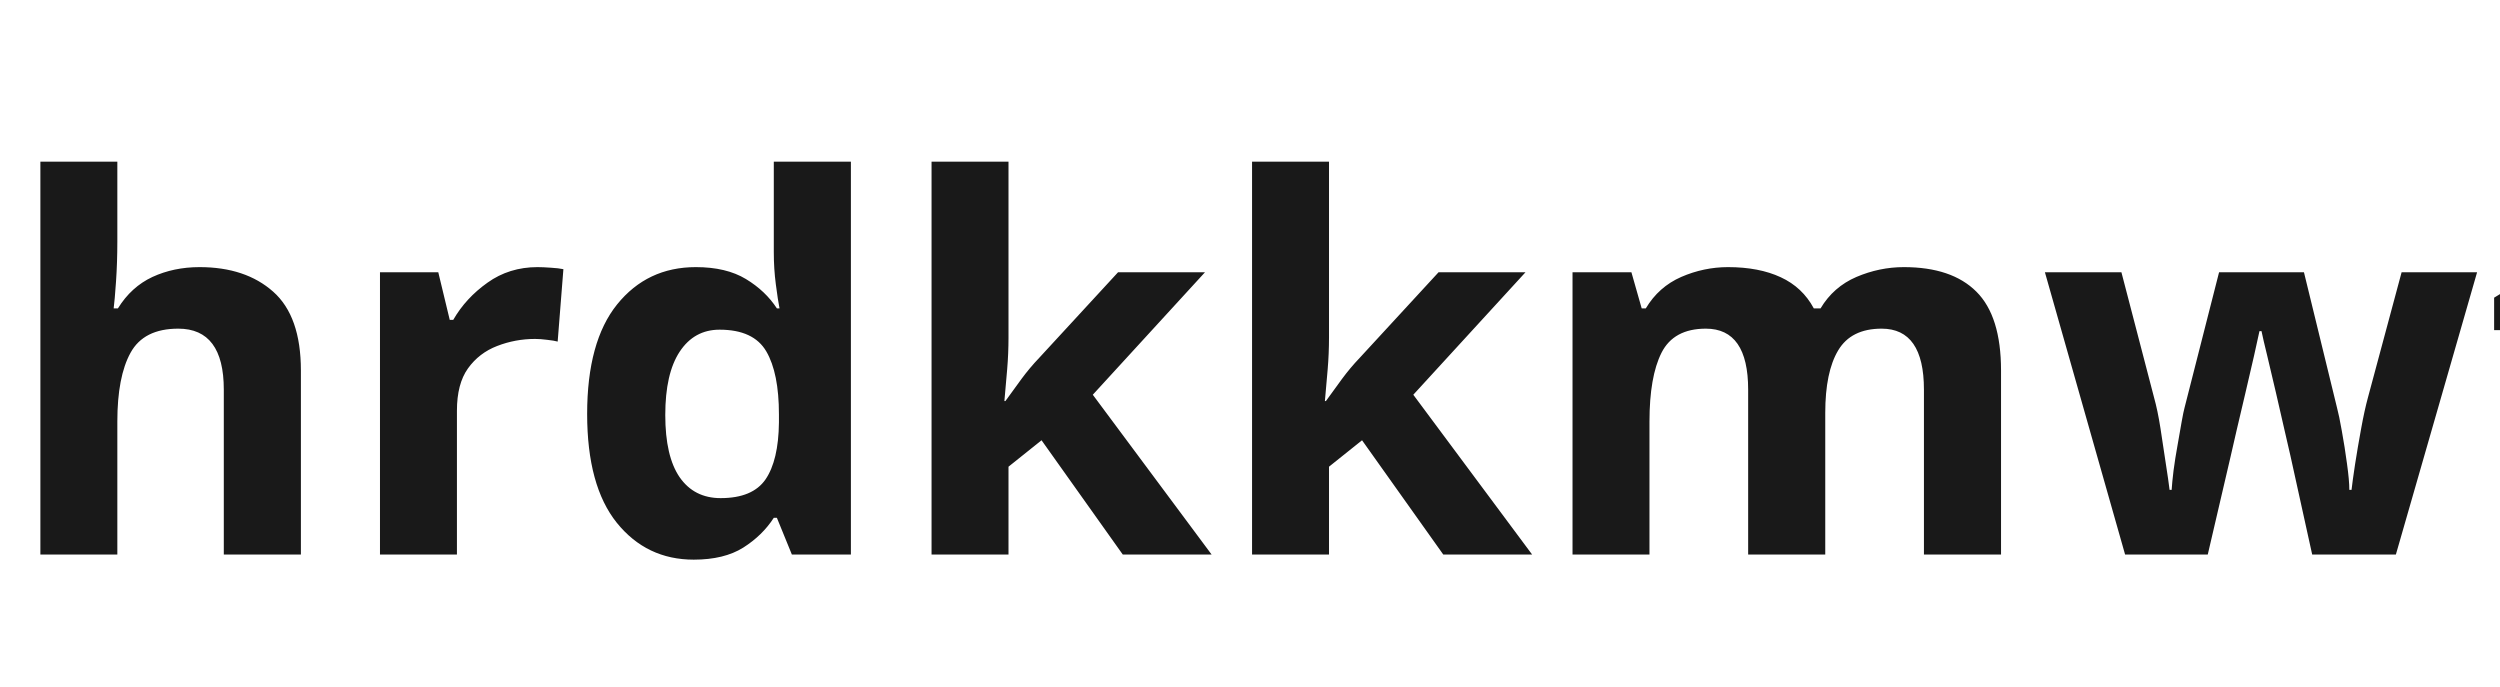
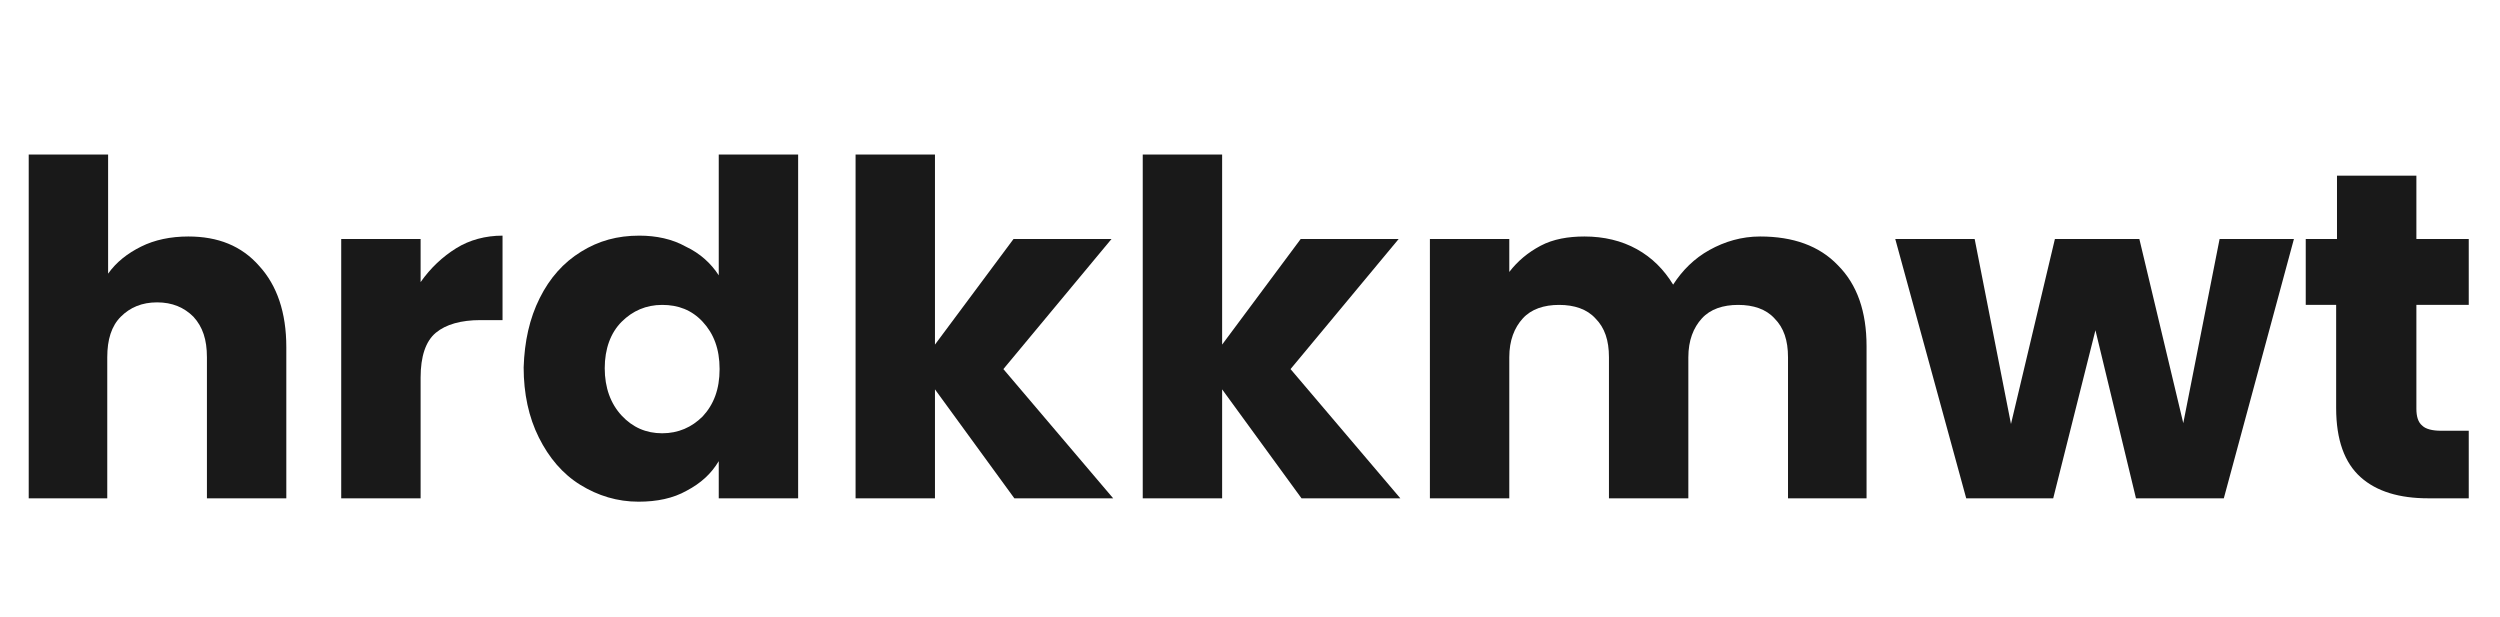
- <svg xmlns="http://www.w3.org/2000/svg" width="266" height="73" viewBox="0 0 266 73">
-   <text id="hrdkkmwt" transform="translate(0 59)" fill="#191919" font-size="55" font-family="Poppins, sans-serif" font-weight="700">
-     <tspan x="0" y="0">hrdkkmwt</tspan>
-   </text>
+ <svg xmlns="http://www.w3.org/2000/svg" version="1.1" id="Layer_1" x="0px" y="0px" viewBox="0 0 296 73" style="enable-background:new 0 0 296 73;" xml:space="preserve">
+   <style type="text/css">
+ 	.st0{enable-background:new    ;}
+ 	.st1{fill:#191919;}
+ </style>
+   <g class="st0">
+     <path class="st1" d="M30.7,31.5c2.1,2.3,3.2,5.5,3.2,9.6V59h-9.4V42.3c0-2.1-0.5-3.6-1.6-4.8c-1.1-1.1-2.5-1.7-4.3-1.7   c-1.8,0-3.2,0.6-4.3,1.7c-1.1,1.1-1.6,2.7-1.6,4.8V59H3.4V18.3h9.4v14.1c1-1.4,2.3-2.4,3.9-3.2c1.6-0.8,3.5-1.2,5.6-1.2   C25.8,28,28.6,29.1,30.7,31.5z" />
+     <path class="st1" d="M54,29.4c1.6-1,3.5-1.5,5.5-1.5v10h-2.6c-2.3,0-4.1,0.5-5.3,1.5c-1.2,1-1.8,2.8-1.8,5.3V59h-9.4V28.3h9.4v5.1   C51,31.7,52.4,30.4,54,29.4z" />
+     <path class="st1" d="M63.9,35.3c1.2-2.4,2.8-4.2,4.9-5.5c2.1-1.3,4.3-1.9,6.9-1.9c2,0,3.9,0.4,5.5,1.3c1.7,0.8,3,2,3.9,3.4V18.3   h9.4V59h-9.4v-4.4c-0.9,1.5-2.1,2.6-3.8,3.5c-1.6,0.9-3.5,1.3-5.7,1.3c-2.5,0-4.8-0.7-6.9-2c-2.1-1.3-3.7-3.2-4.9-5.6   c-1.2-2.4-1.8-5.2-1.8-8.3C62.1,40.4,62.7,37.7,63.9,35.3z M83.2,38.1c-1.3-1.4-2.9-2-4.8-2c-1.9,0-3.5,0.7-4.8,2   c-1.3,1.3-2,3.2-2,5.5c0,2.3,0.7,4.2,2,5.6c1.3,1.4,2.9,2.1,4.8,2.1c1.9,0,3.5-0.7,4.8-2c1.3-1.4,2-3.2,2-5.6S84.5,39.5,83.2,38.1z   " />
+     <path class="st1" d="M120.1,59l-9.4-12.9V59h-9.4V18.3h9.4v22.5l9.3-12.5h11.6l-12.8,15.4L131.8,59H120.1z" />
+     <path class="st1" d="M154.1,59l-9.4-12.9V59h-9.4V18.3h9.4v22.5l9.3-12.5h11.6l-12.8,15.4L165.8,59H154.1z" />
+     <path class="st1" d="M217.6,31.4c2.3,2.3,3.4,5.5,3.4,9.6V59h-9.3V42.3c0-2-0.5-3.5-1.6-4.6c-1-1.1-2.5-1.6-4.3-1.6   s-3.3,0.5-4.3,1.6c-1,1.1-1.6,2.6-1.6,4.6V59h-9.4V42.3c0-2-0.5-3.5-1.6-4.6c-1-1.1-2.5-1.6-4.3-1.6s-3.3,0.5-4.3,1.6   c-1,1.1-1.6,2.6-1.6,4.6V59h-9.4V28.3h9.4v3.9c1-1.3,2.2-2.3,3.7-3.1c1.5-0.8,3.3-1.1,5.2-1.1c2.3,0,4.4,0.5,6.2,1.5   c1.8,1,3.2,2.4,4.3,4.2c1.1-1.7,2.5-3.1,4.3-4.1s3.8-1.6,6-1.6C212.3,28,215.4,29.1,217.6,31.4z" />
+     <path class="st1" d="M271.6,28.3L263.3,59h-10.4l-4.8-19.9l-5,19.9h-10.3l-8.4-30.7h9.4l4.3,21.9l5.2-21.9h10l5.2,21.8l4.3-21.8   H271.6z" />
+     <path class="st1" d="M292.3,51v8h-4.8c-3.4,0-6.1-0.8-8-2.5c-1.9-1.7-2.9-4.4-2.9-8.2V36.1H273v-7.8h3.7v-7.5h9.4v7.5h6.2v7.8h-6.2   v12.3c0,0.9,0.2,1.6,0.7,2c0.4,0.4,1.2,0.6,2.2,0.6H292.3z" />
+   </g>
</svg>
